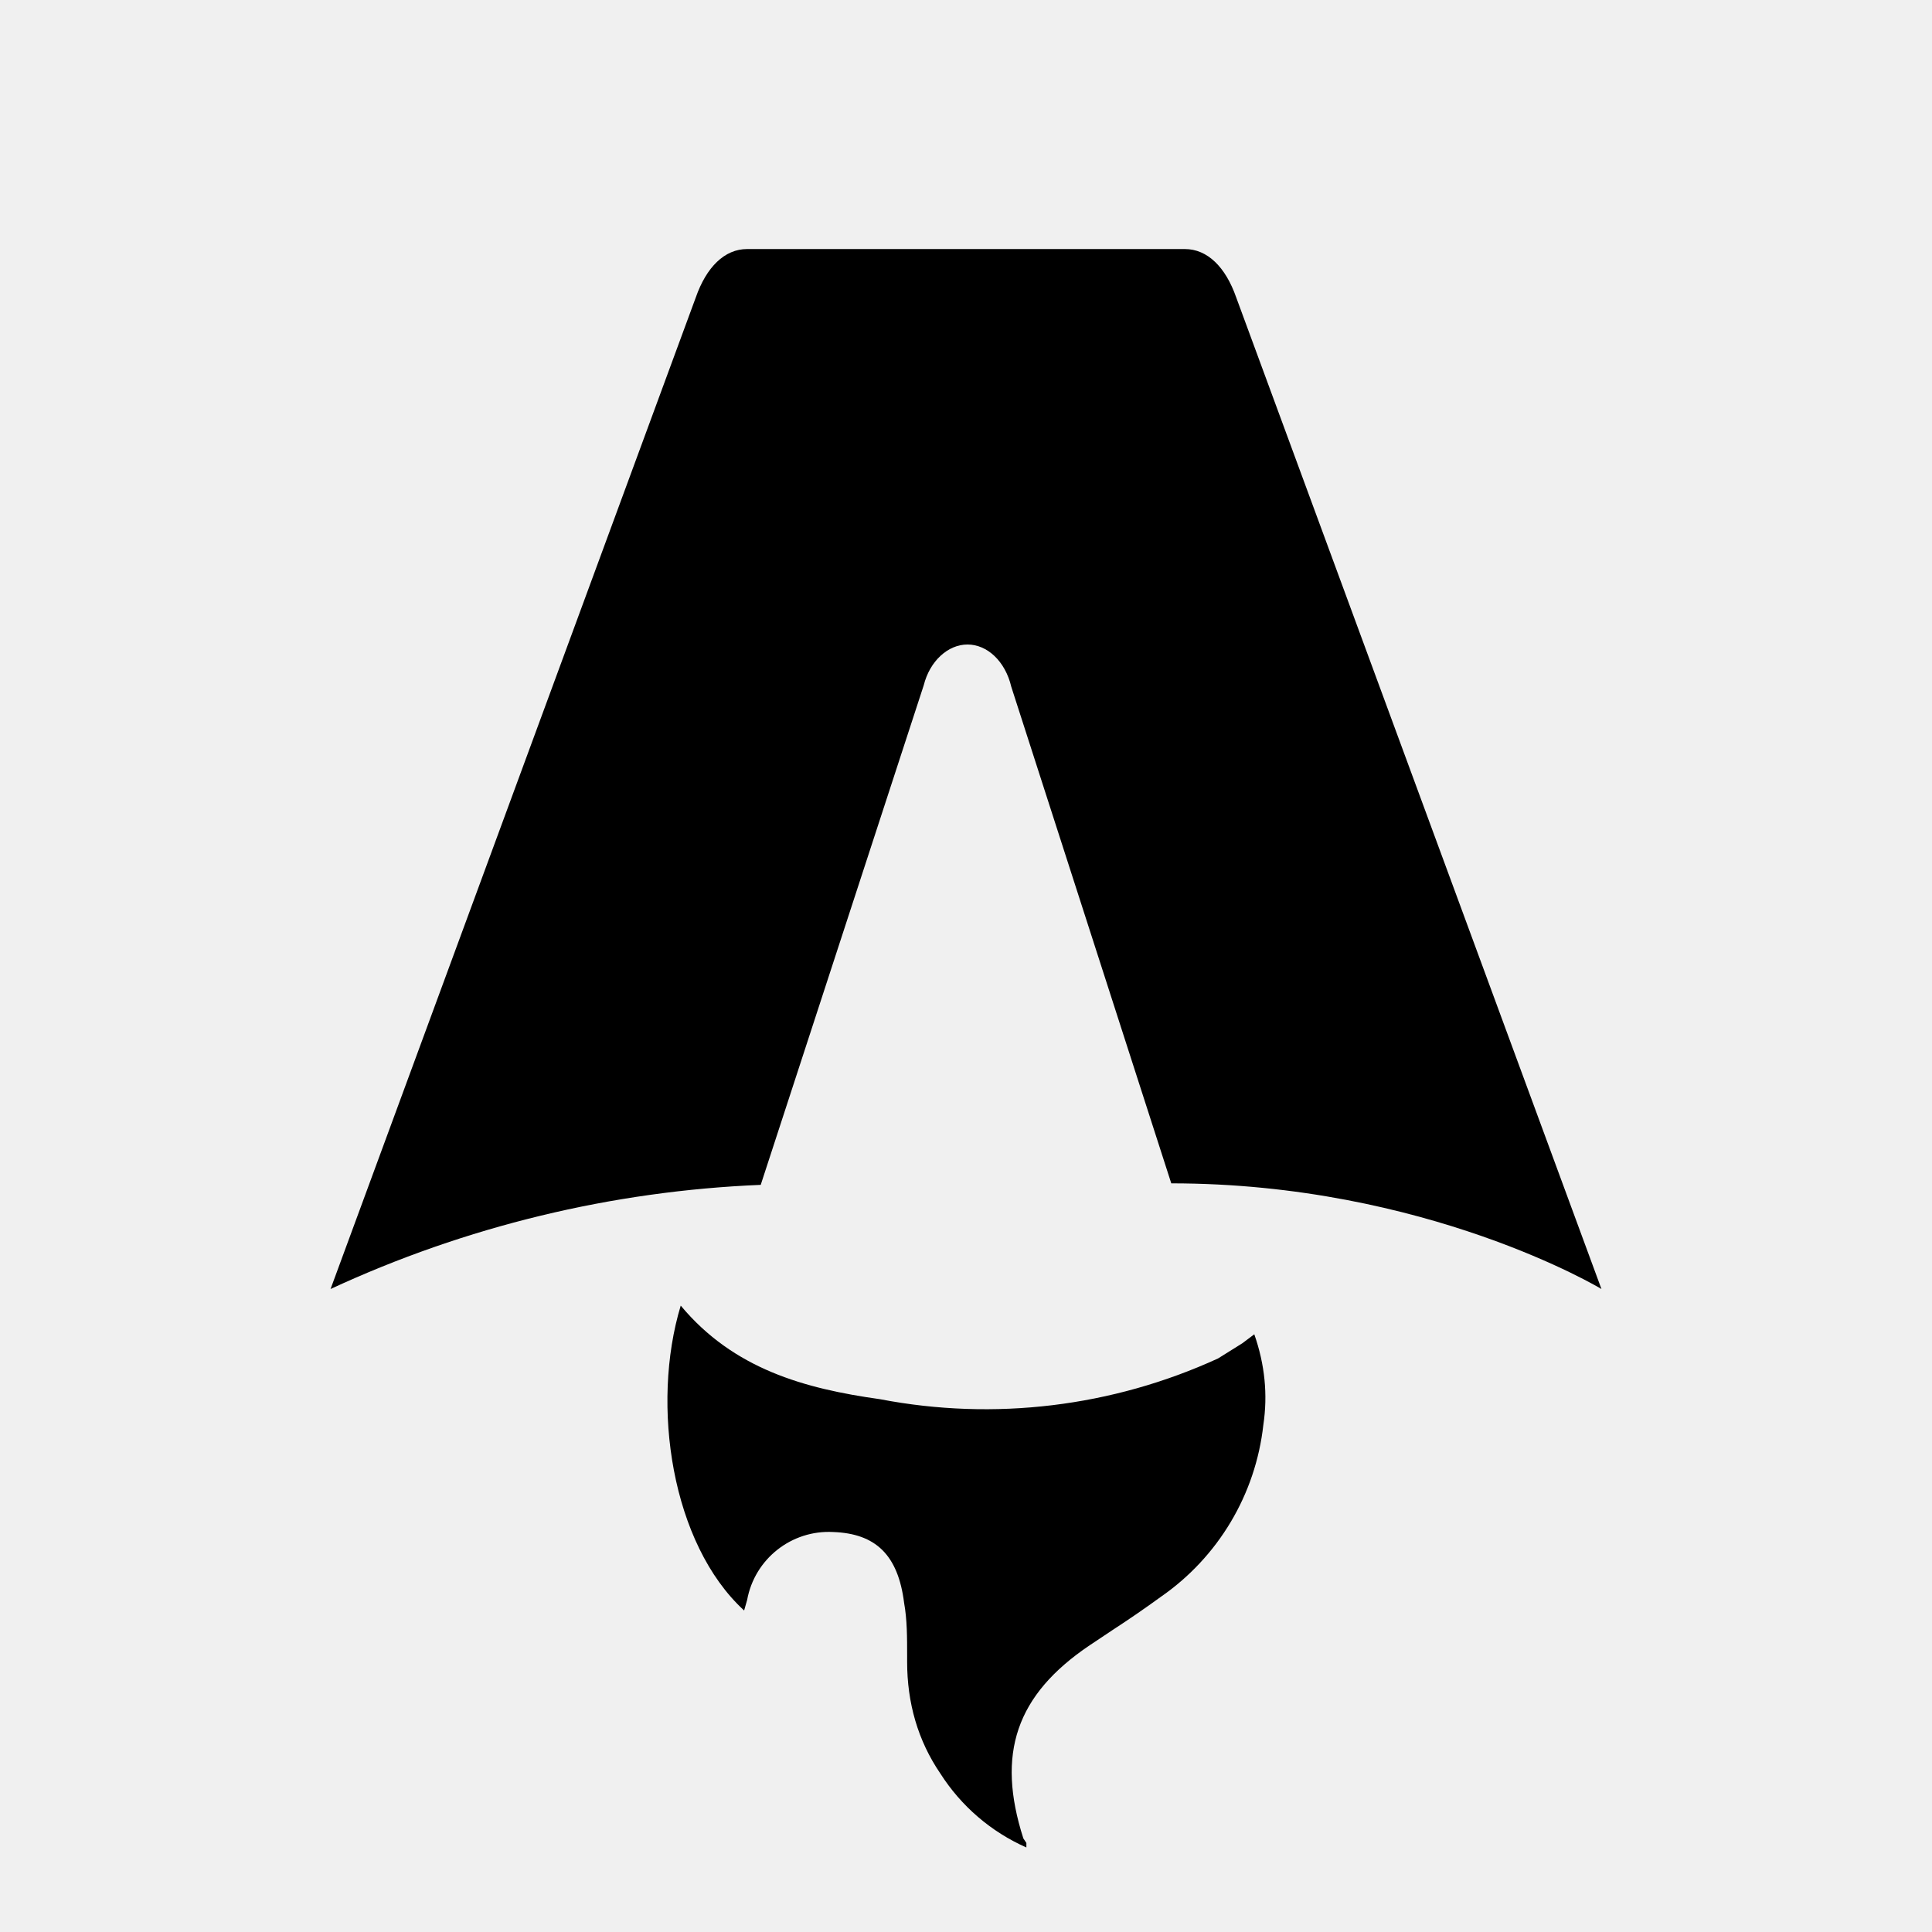
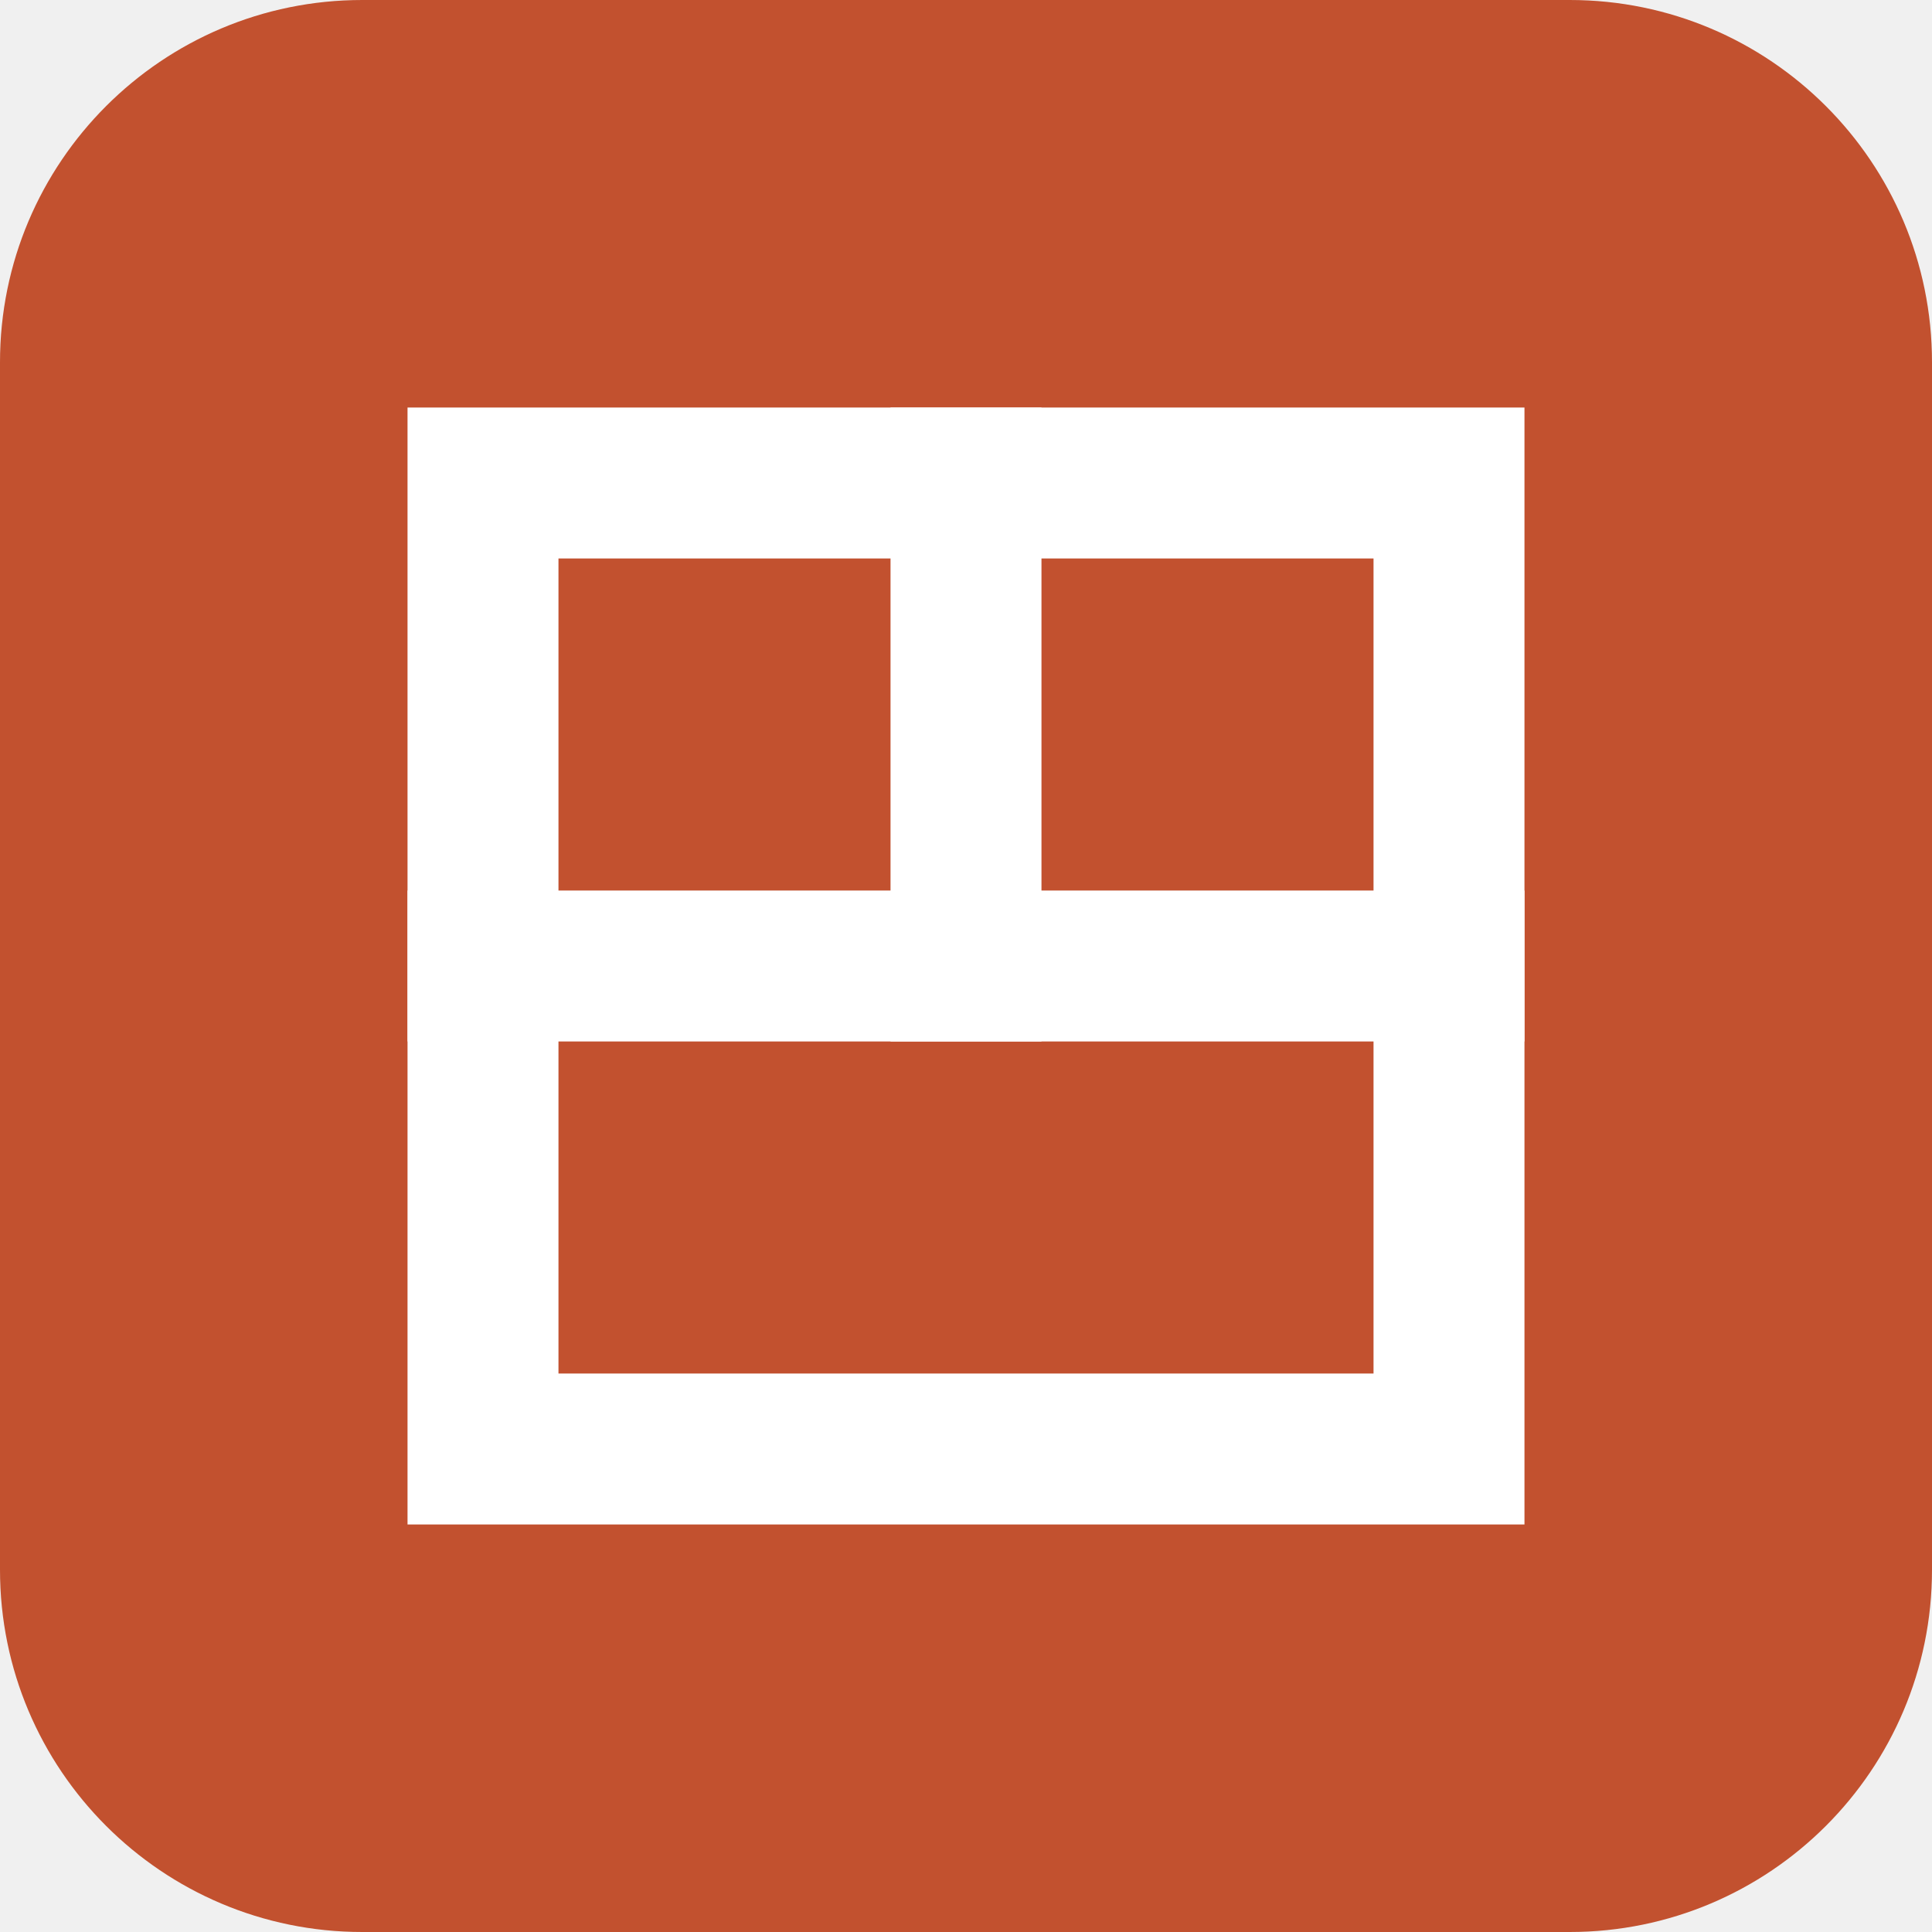
- <svg xmlns="http://www.w3.org/2000/svg" fill="none" viewBox="0 0 128 128">
-   <path d="M50.4 78.5a75.1 75.1 0 0 0-28.5 6.9l24.2-65.7c.7-2 1.9-3.2 3.4-3.2h29c1.5 0 2.7 1.2 3.4 3.2l24.2 65.7s-11.6-7-28.5-7L67 45.5c-.4-1.7-1.6-2.8-2.9-2.8-1.3 0-2.5 1.1-2.9 2.7L50.4 78.5Zm-1.1 28.2Zm-4.2-20.2c-2 6.6-.6 15.8 4.2 20.2a17.5 17.5 0 0 1 .2-.7 5.5 5.5 0 0 1 5.7-4.5c2.8.1 4.3 1.5 4.7 4.7.2 1.1.2 2.3.2 3.5v.4c0 2.7.7 5.2 2.2 7.4a13 13 0 0 0 5.7 4.9v-.3l-.2-.3c-1.8-5.6-.5-9.5 4.4-12.8l1.5-1a73 73 0 0 0 3.2-2.2 16 16 0 0 0 6.8-11.4c.3-2 .1-4-.6-6l-.8.6-1.6 1a37 37 0 0 1-22.4 2.7c-5-.7-9.7-2-13.2-6.2Z" />
-   <style>
-         path { fill: #000; }
-         @media (prefers-color-scheme: dark) {
-             path { fill: #FFF; }
-         }
-     </style>
+ <svg xmlns="http://www.w3.org/2000/svg" viewBox="0 0 64 64">
+   <rect width="64" height="64" rx="12" fill="#C2512F" />
+   <g fill="none" stroke="#FFFFFF" stroke-width="5" stroke-linecap="square">
+     <rect x="16" y="16" width="32" height="32" />
+     <path d="M16 32h32" />
+     <path d="M32 16v16" />
+   </g>
</svg>
